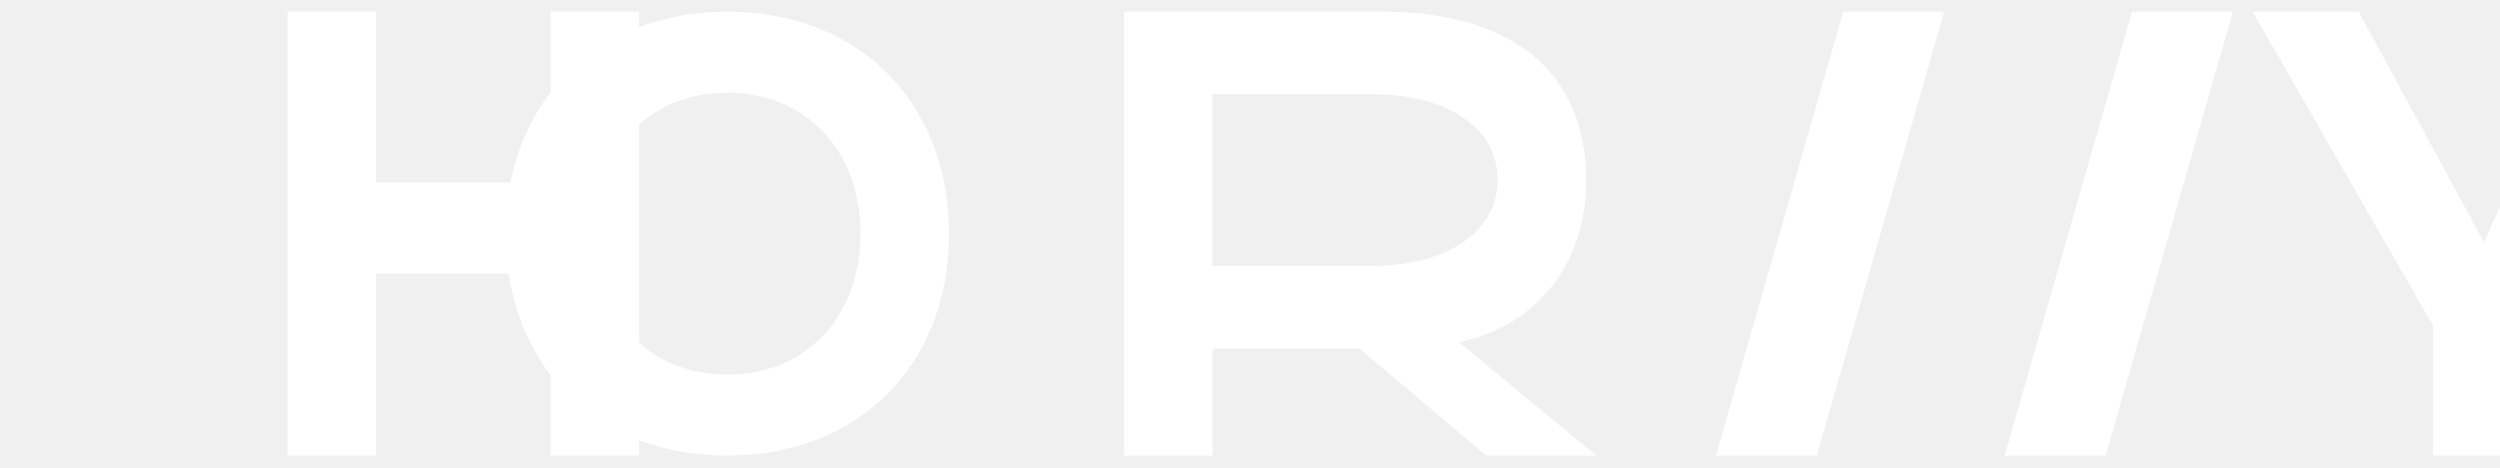
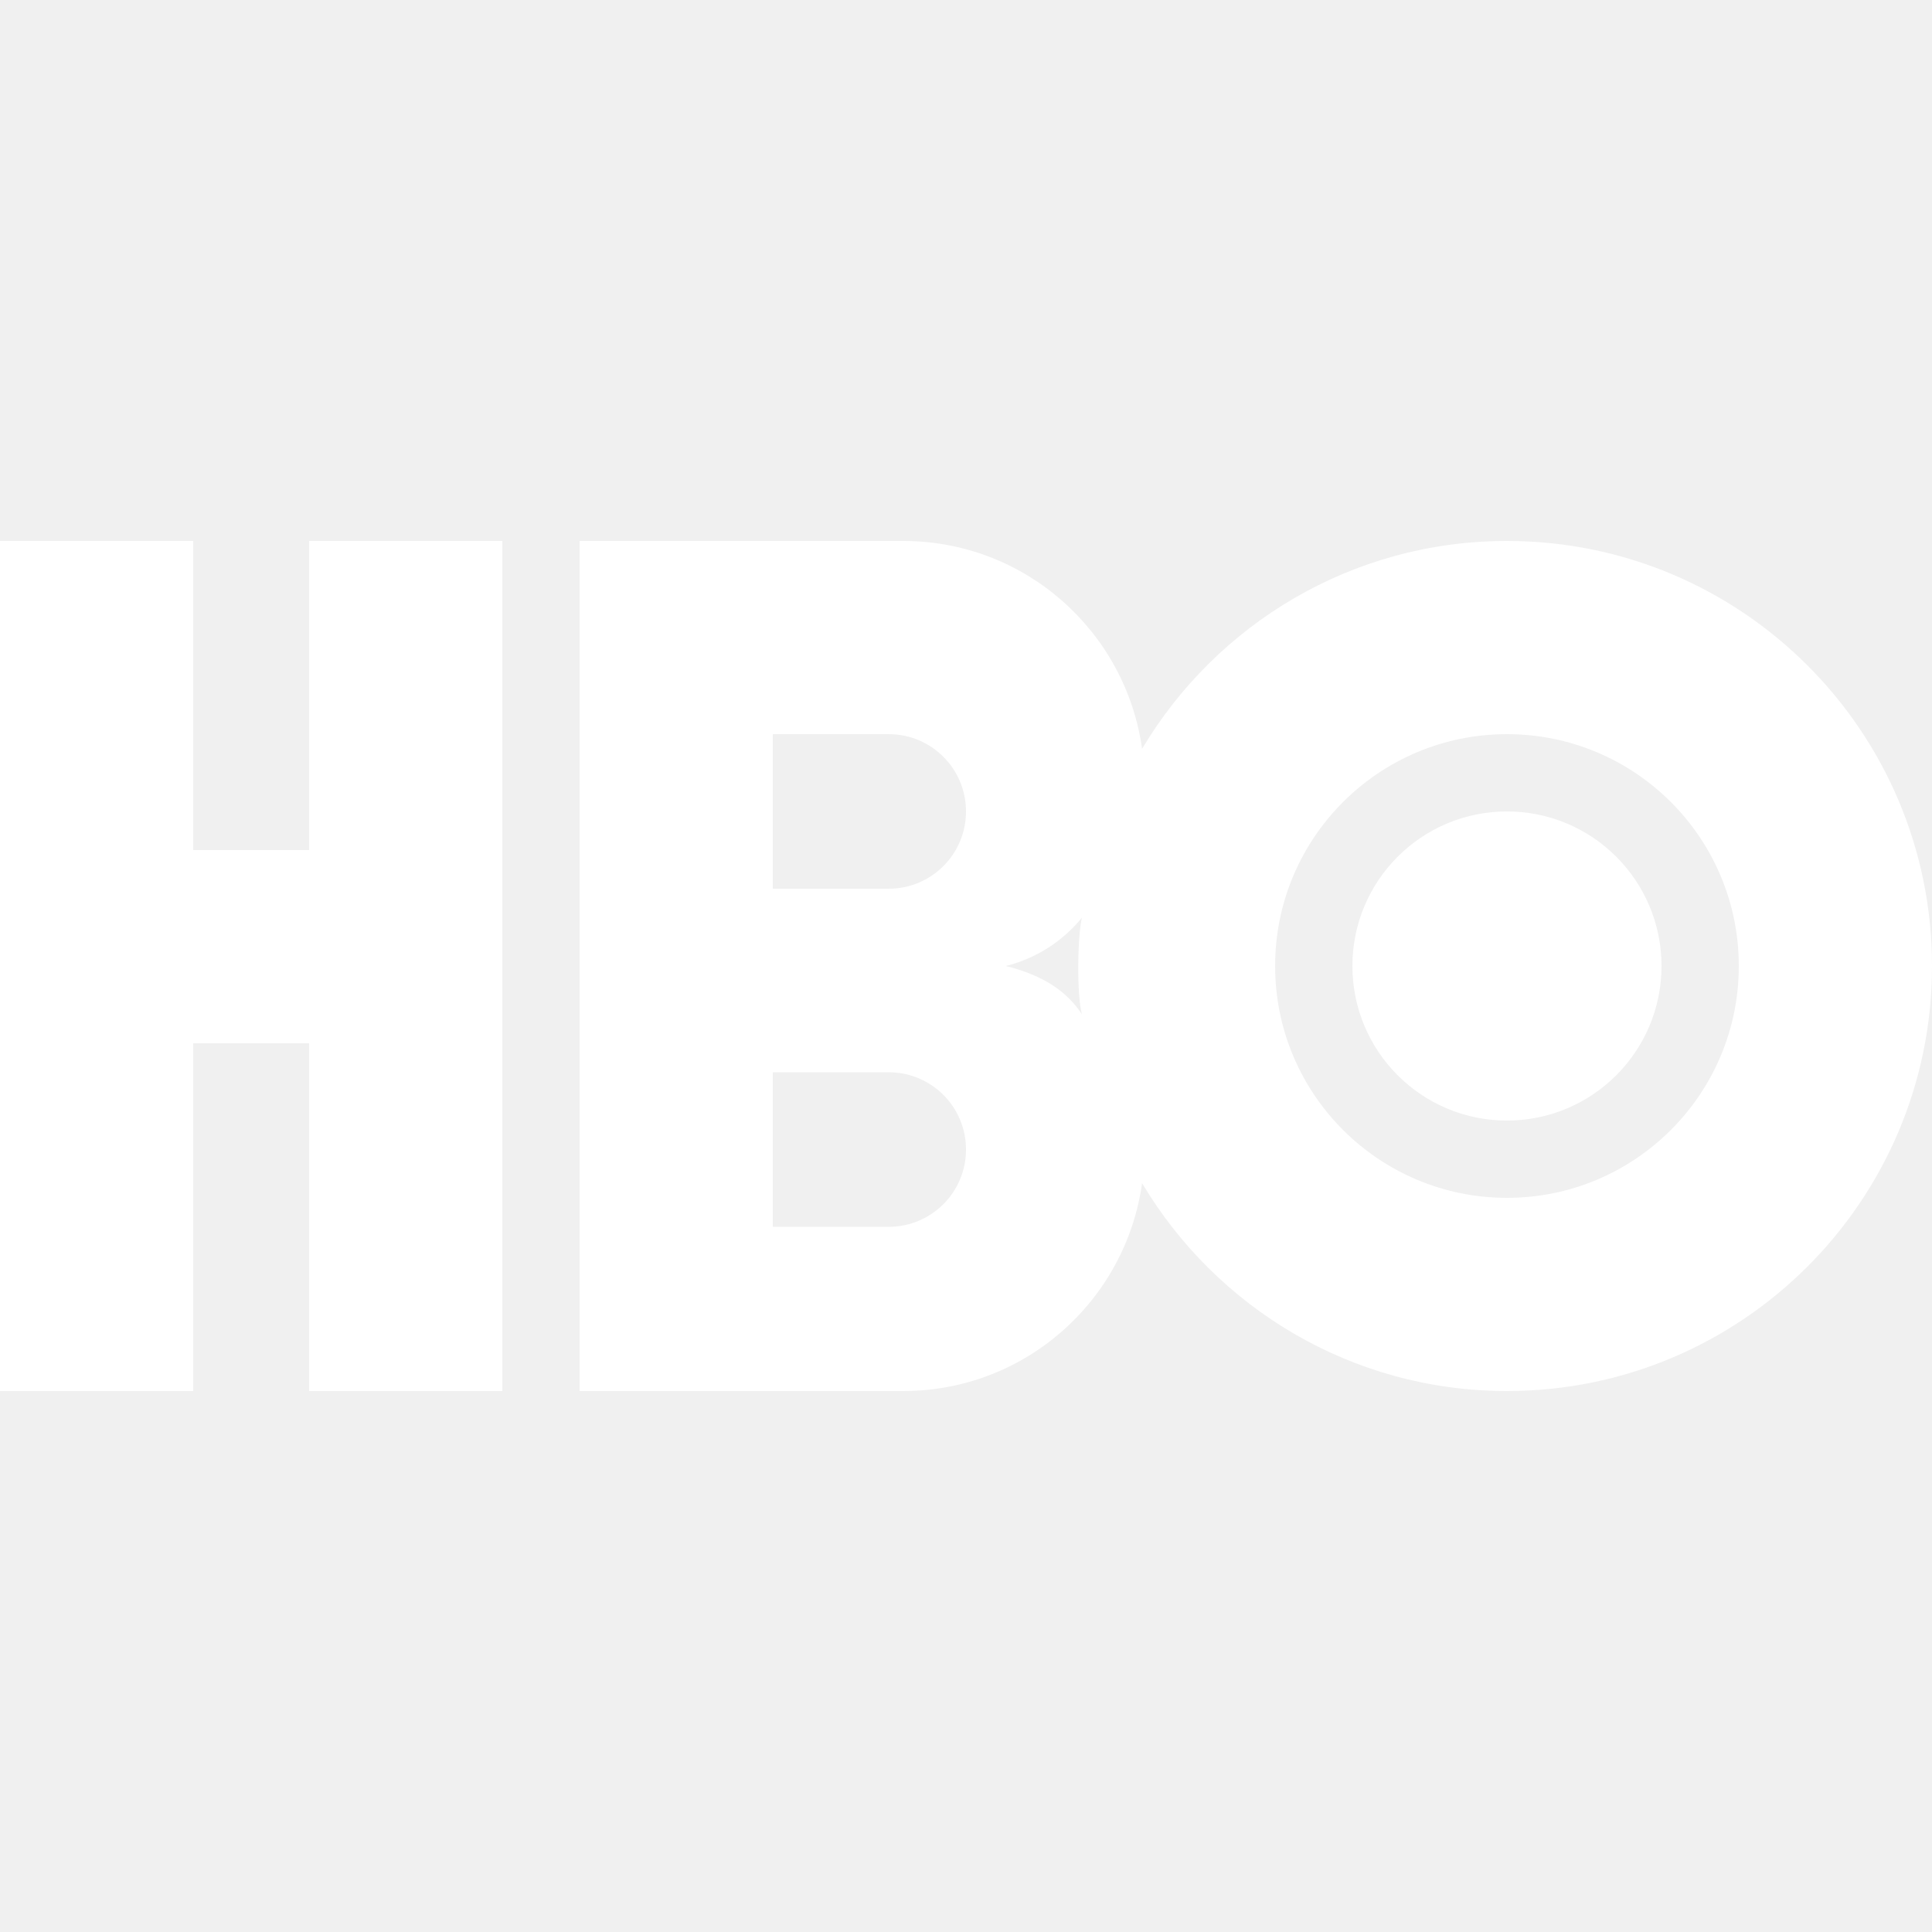
- <svg xmlns="http://www.w3.org/2000/svg" width="107" height="20" viewBox="0 0 107 20" fill="none">
-   <path d="M12.31 19.5V0.5H16.1V7.81H23.57V0.5H27.36V19.5H23.57V11.71H16.1V19.5H12.31Z" fill="white" />
-   <path d="M48.11 19.5V0.5H59.21C64.6 0.5 67.89 3.01 67.89 7.72C67.89 11.23 65.86 13.9 62.45 14.65L68.32 19.5H63.61L58.19 14.92H51.9V19.5H48.11ZM51.9 11.38H58.67C62.05 11.38 64.1 9.85 64.1 7.69C64.1 5.53 62.05 4.03 58.67 4.03H51.9V11.38Z" fill="white" />
-   <path d="M31.13 19.5C25.46 19.5 21.64 15.58 21.64 10C21.64 4.42 25.46 0.5 31.13 0.5C36.8 0.5 40.62 4.42 40.62 10C40.62 15.58 36.8 19.5 31.13 19.5ZM31.13 16.03C34.54 16.03 36.83 13.51 36.83 10C36.83 6.49 34.54 3.97 31.13 3.97C27.72 3.97 25.43 6.49 25.43 10C25.43 13.51 27.72 16.03 31.13 16.03Z" fill="white" />
-   <path d="M73.44 19.5L78.89 0.5H83.21L77.76 19.5H73.44Z" fill="white" />
-   <path d="M85.8 19.5L91.25 0.5H95.57L90.12 19.5H85.8Z" fill="white" />
-   <path d="M106.31 10.36L100.95 0.5H96.41L104.13 13.93V19.5H108.01V6.67L106.31 10.36Z" fill="white" />
+ <svg xmlns="http://www.w3.org/2000/svg" viewBox="0,0,256,256" width="50px" height="50px" fill-rule="evenodd">
+   <g fill="#ffffff" fill-rule="evenodd" stroke="none" stroke-width="1" stroke-linecap="butt" stroke-linejoin="miter" stroke-miterlimit="10" stroke-dasharray="" stroke-dashoffset="0" font-family="none" font-weight="none" font-size="none" text-anchor="none" style="mix-blend-mode: normal">
+     <g transform="scale(5.12,5.12)">
+       <path d="M0,14v22h5v-9h3v9h5v-22h-5v8h-3v-8zM15,14v22h8.375c3.156,0 5.757,-2.341 6.182,-5.379c1.919,3.218 5.425,5.379 9.443,5.379c6.075,0 11,-4.925 11,-11c0,-6.075 -4.925,-11 -11,-11c-4.019,0 -7.524,2.161 -9.443,5.379c-0.425,-3.038 -3.026,-5.379 -6.182,-5.379zM20,19h3c1.105,0 2,0.895 2,2c0,1.105 -0.895,2 -2,2h-3zM39,19c3.314,0 6,2.686 6,6c0,3.314 -2.686,6 -6,6c-3.314,0 -6,-2.686 -6,-6c0,-3.314 2.686,-6 6,-6zM39,21c-2.209,0 -4,1.791 -4,4c0,2.209 1.791,4 4,4c2.209,0 4,-1.791 4,-4c0,-2.209 -1.791,-4 -4,-4zM28,23.75c-0.117,0.507 -0.136,1.995 0,2.5c-0.381,-0.578 -0.969,-1 -1.969,-1.25c1,-0.25 1.634,-0.84 1.969,-1.25zM20,27.75h3c1.105,0 2,0.895 2,2c0,1.105 -0.895,2 -2,2h-3z" />
+     </g>
+   </g>
</svg>
